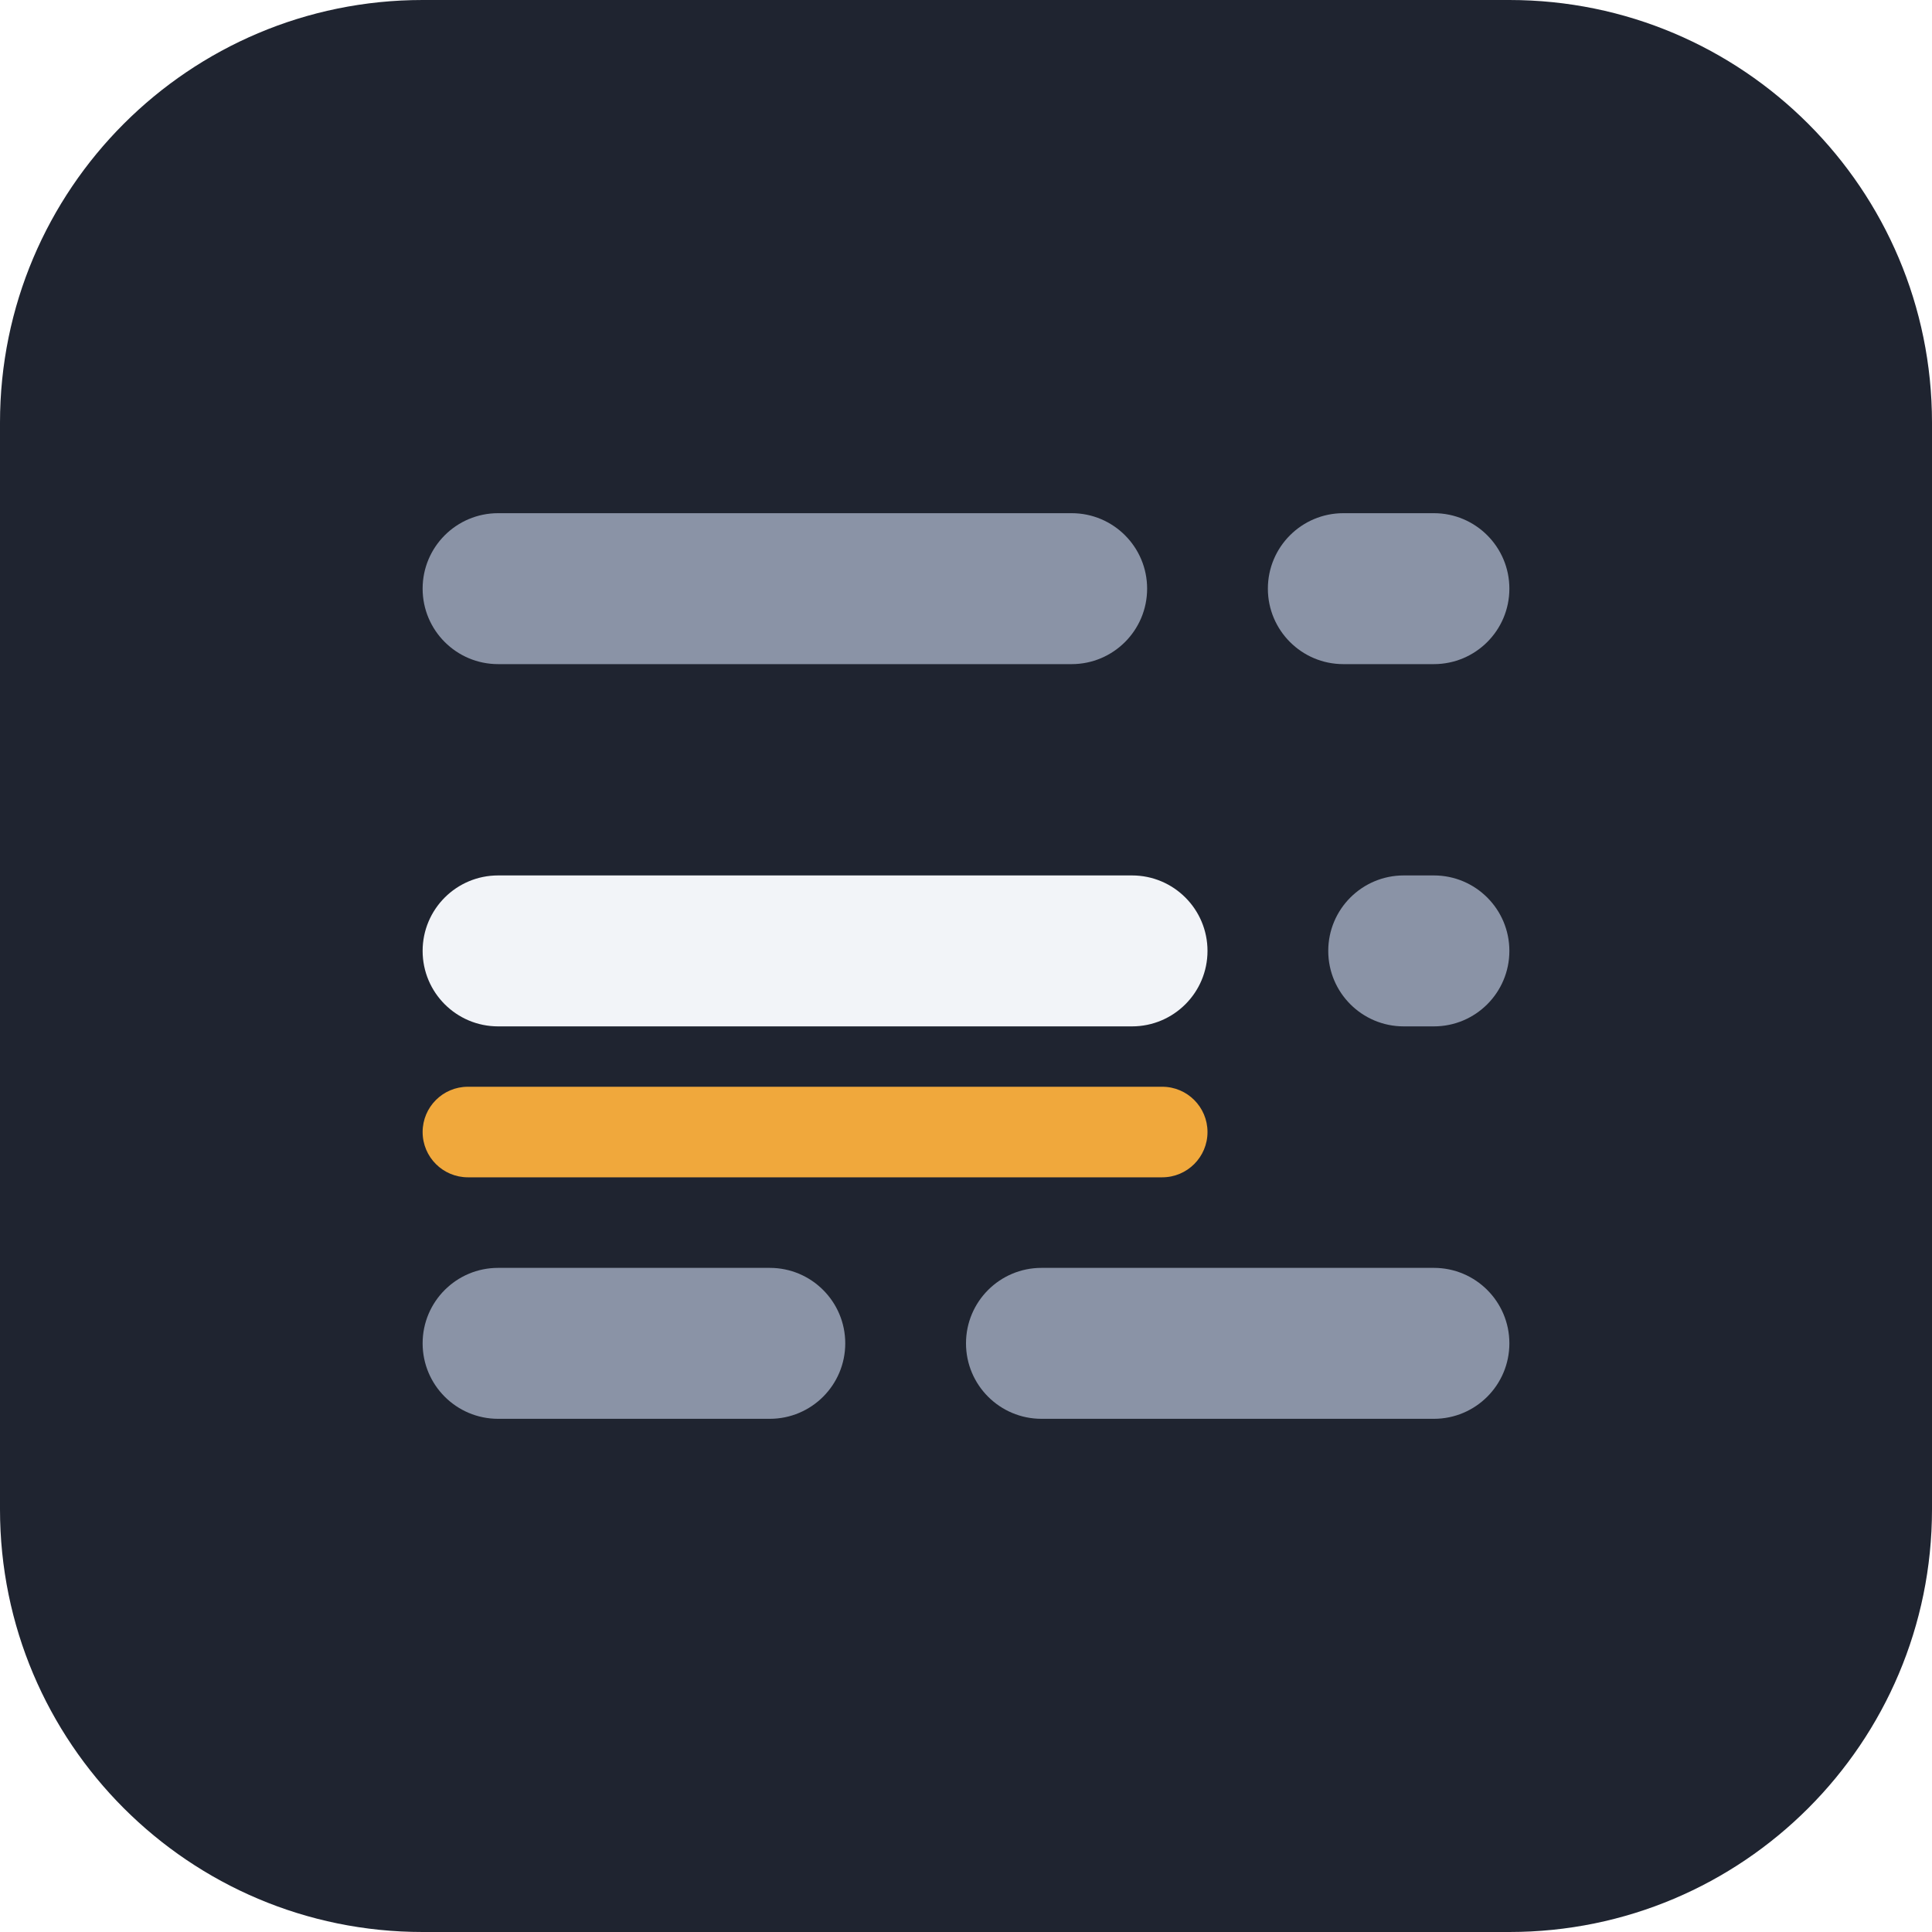
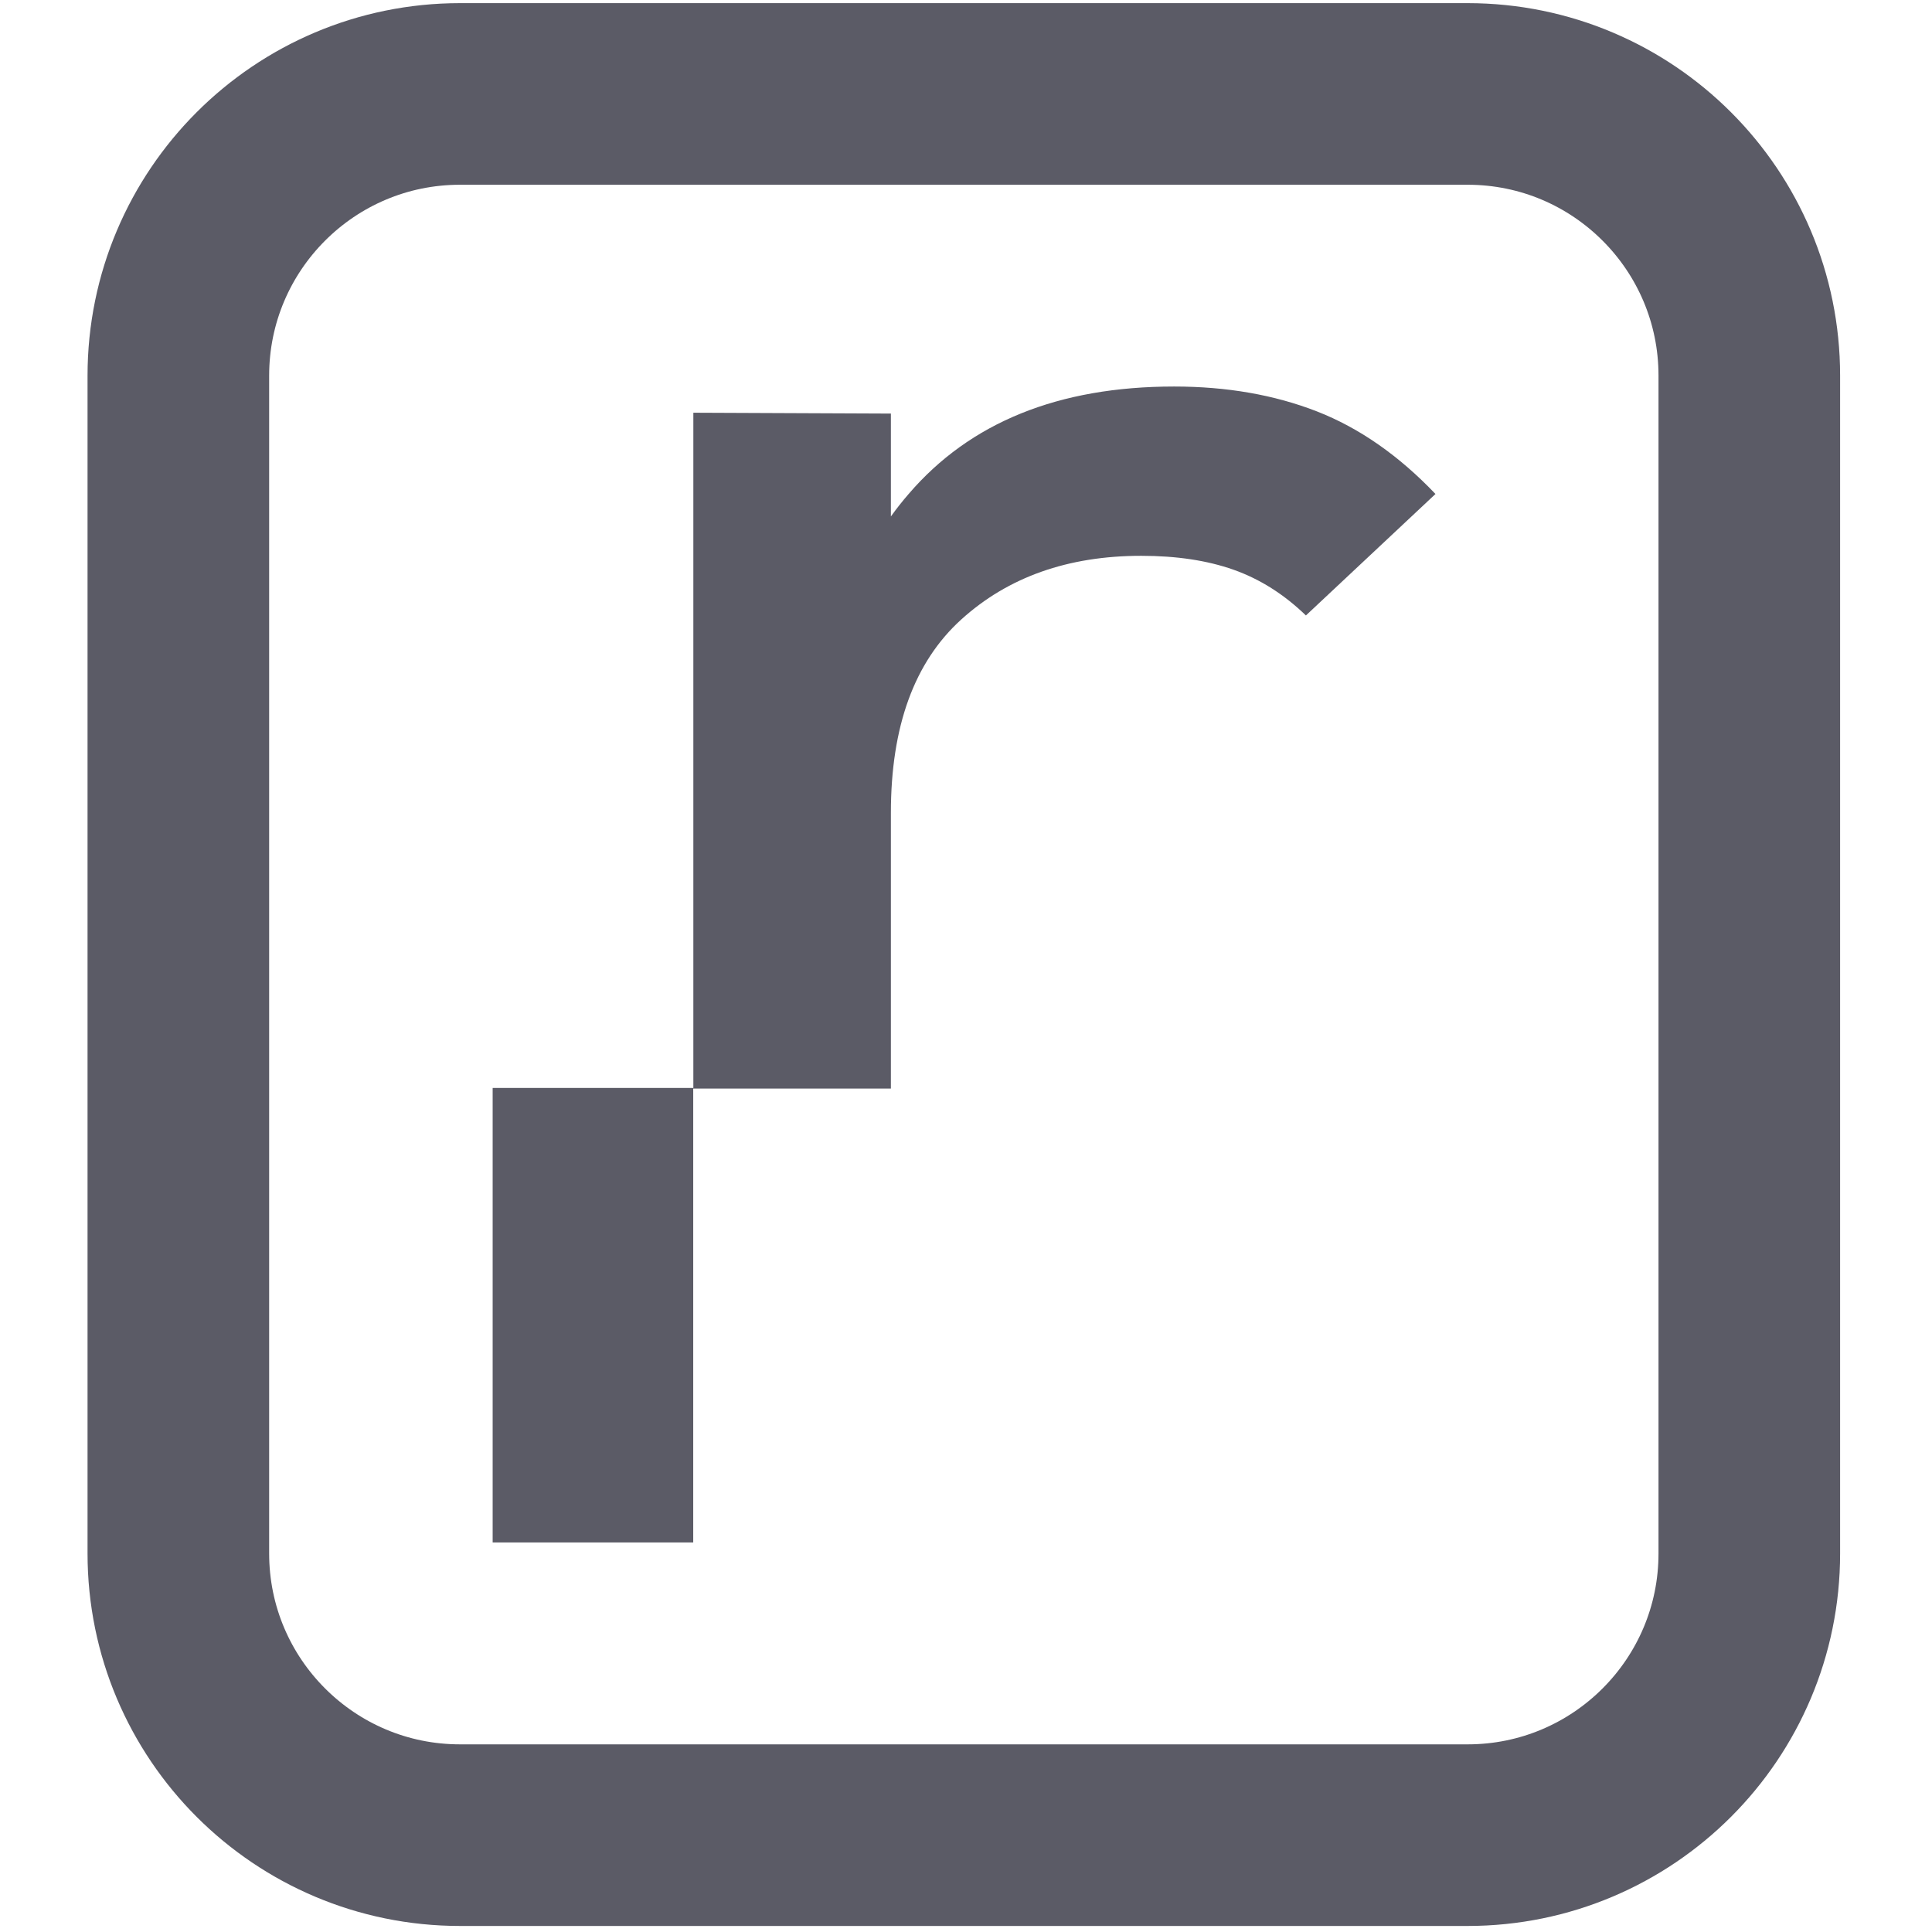
- <svg xmlns="http://www.w3.org/2000/svg" viewBox="0 0 64 64" width="64" height="64" role="img" aria-label="re/read">
-   <rect width="64" height="64" rx="14" fill="#1f2430" />
-   <g fill="#8a93a6">
-     <rect x="14" y="17" width="24" height="5" rx="2.5" />
-     <rect x="42" y="17" width="8" height="5" rx="2.5" />
-     <rect x="14" y="42" width="14" height="5" rx="2.5" />
-     <rect x="32" y="42" width="18" height="5" rx="2.5" />
-   </g>
-   <rect x="14" y="29" width="26" height="5" rx="2.5" fill="#f2f4f8" />
-   <rect x="14" y="36" width="26" height="3" rx="1.5" fill="#f0a83c" />
-   <rect x="44" y="29" width="6" height="5" rx="2.5" fill="#8a93a6" />
+ <svg xmlns="http://www.w3.org/2000/svg" viewBox="0 0 16 16" width="16" height="16">
+   <style>
+     :root { color: #5b5b66; }
+     @media (prefers-color-scheme: dark) { :root { color: #fbfbfe; } }
+   </style>
+   <rect x="1.477" y="0.778" width="13.01" height="14.42" rx="2.333" fill="none" stroke="currentColor" stroke-width="1.504" />
+   <path d="M5.741 9.015l0 3.759l-1.661 0l0 -3.764l1.662 0l0 -5.592l1.636 0.007l0 0.852c0.046 -0.064 0.094 -0.125 0.146 -0.185c0.509 -0.594 1.242 -0.891 2.2 -0.891c0.436 0 0.83 0.069 1.182 0.206c0.351 0.137 0.679 0.366 0.982 0.684l-1.073 1.006c-0.182 -0.176 -0.382 -0.302 -0.6 -0.379c-0.218 -0.077 -0.473 -0.115 -0.764 -0.115c-0.606 0 -1.103 0.176 -1.491 0.528c-0.388 0.352 -0.582 0.885 -0.582 1.6l0 2.284l-1.636 0Z" fill="currentColor" />
</svg>
